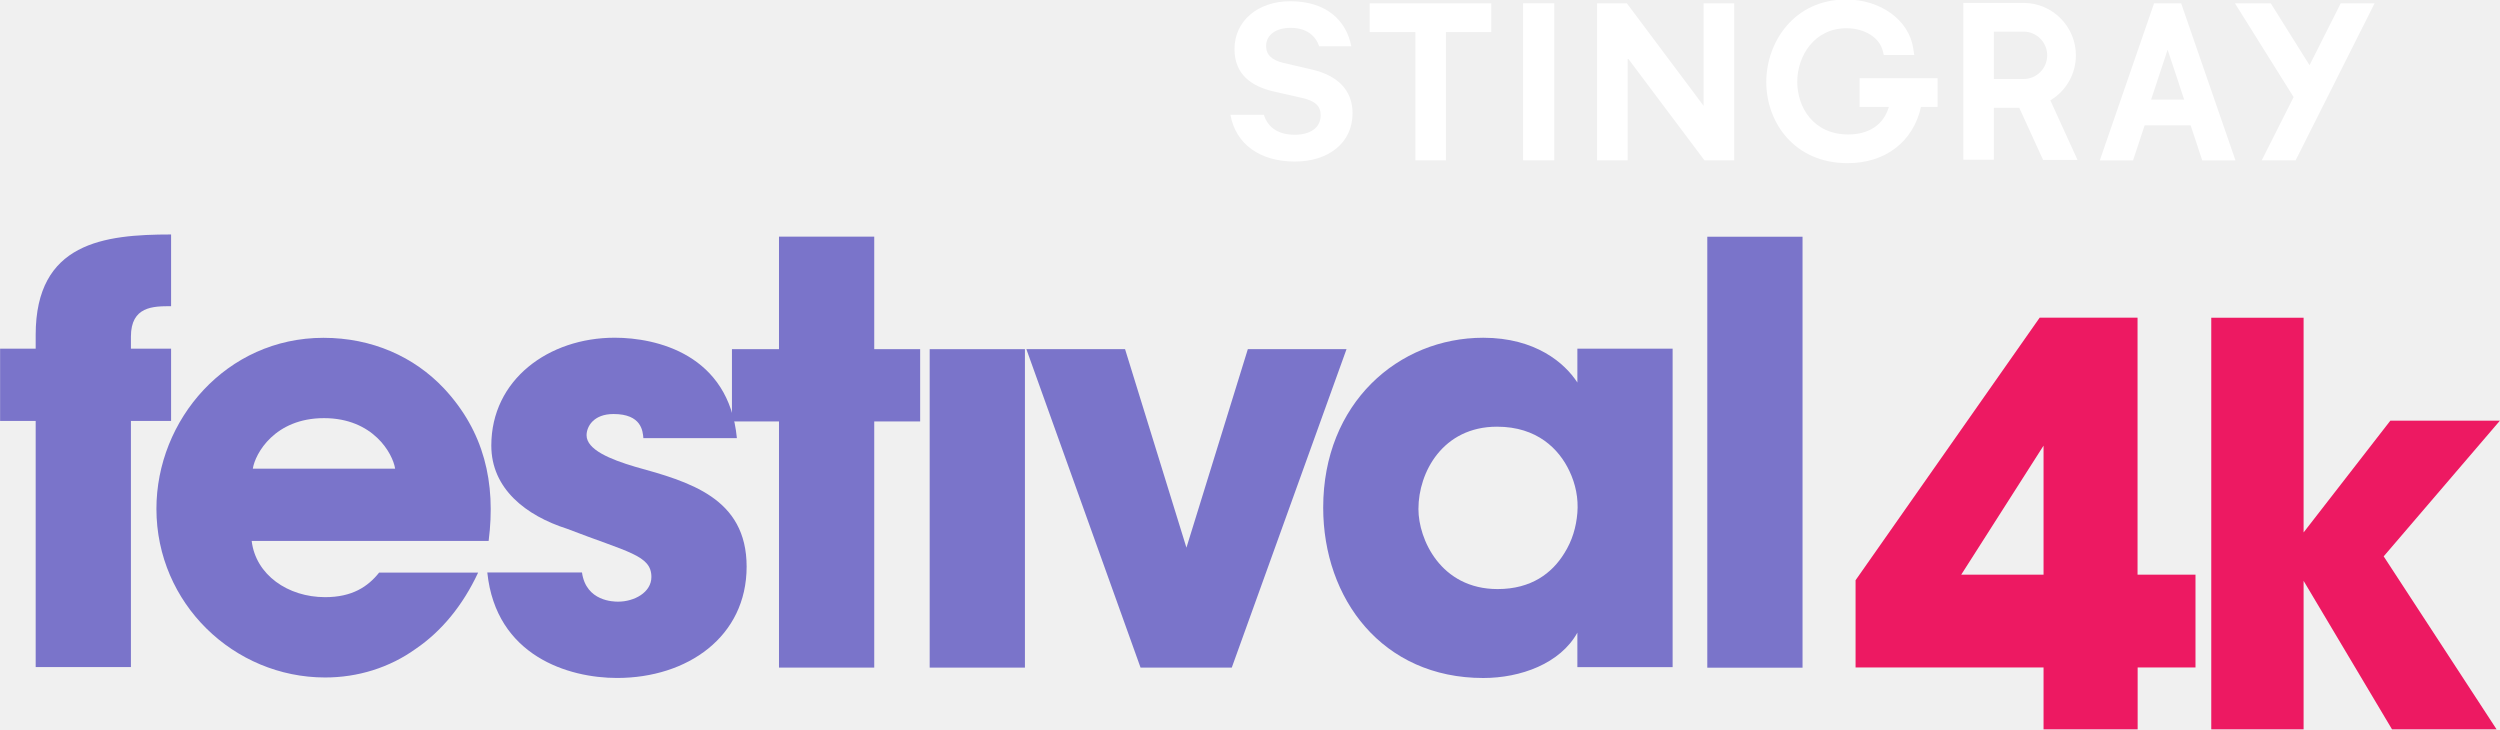
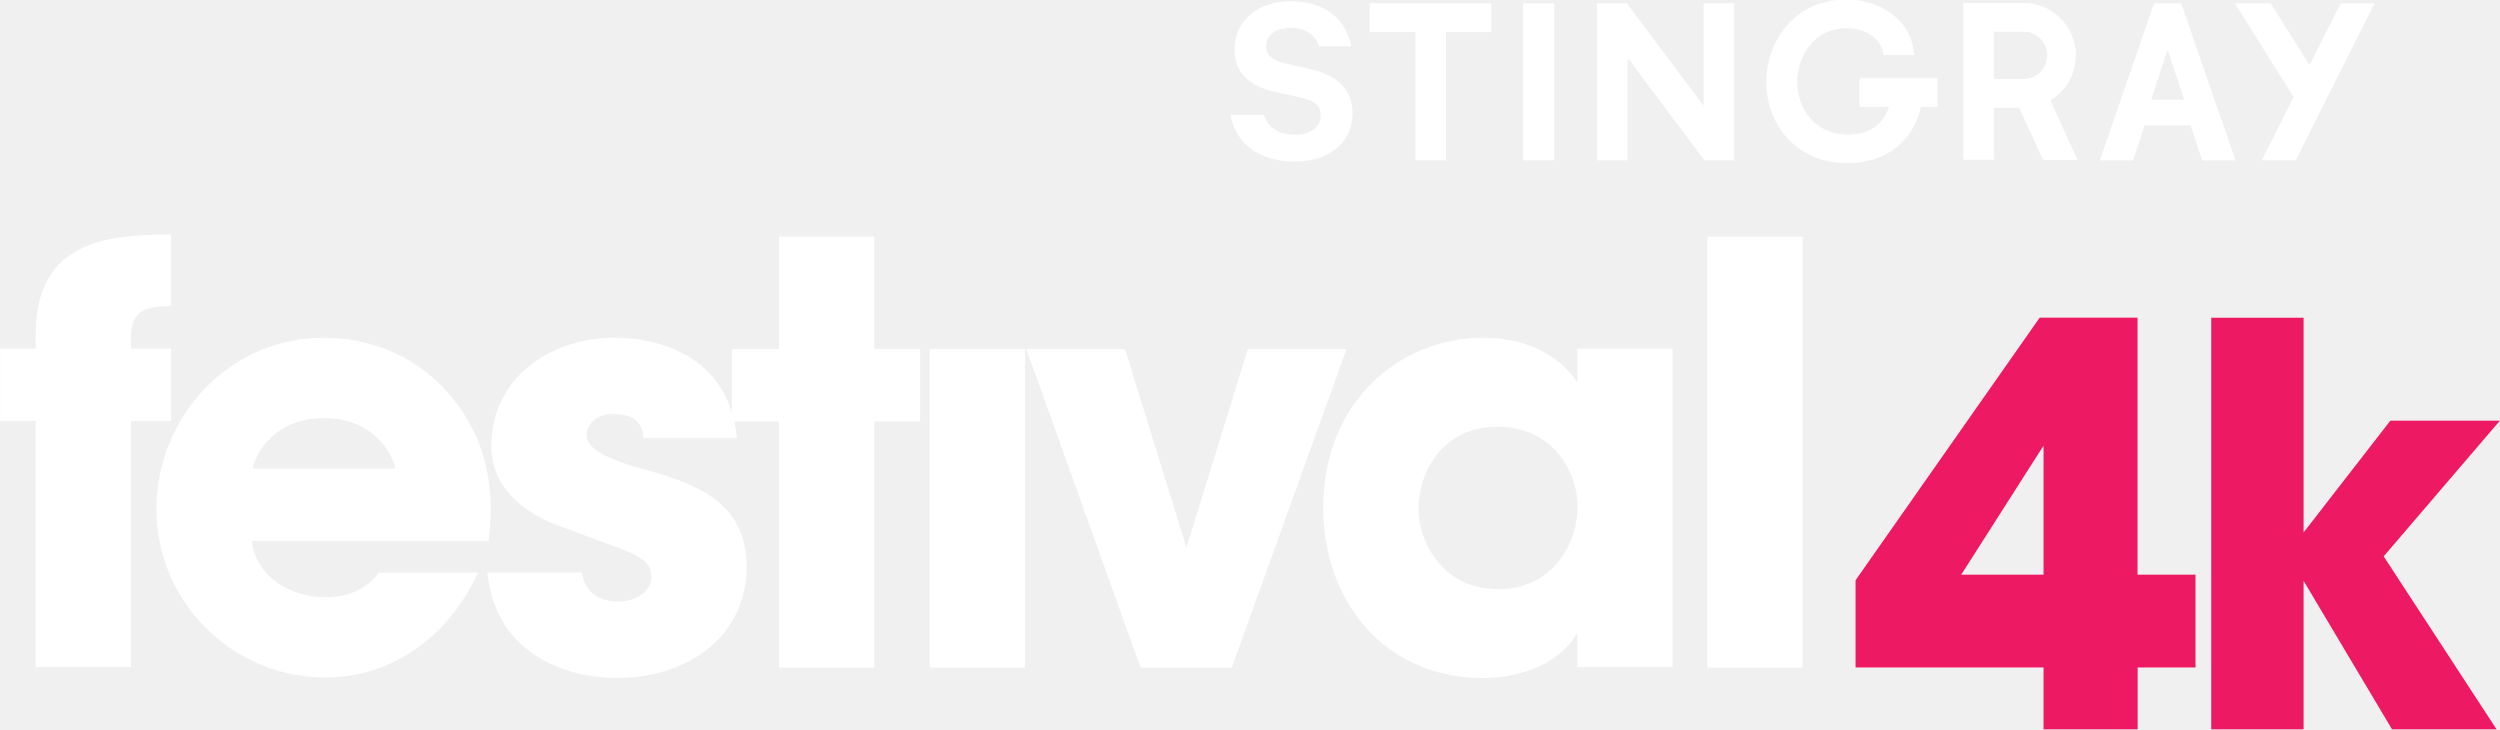
<svg xmlns="http://www.w3.org/2000/svg" width="211.67mm" height="61.747mm" version="1.1" viewBox="0 0 211.67 61.747">
  <defs>
    <clipPath id="f">
      <path d="m0 0h612v792h-612z" />
    </clipPath>
    <clipPath id="e">
      <path d="m0 0h612v792h-612z" />
    </clipPath>
    <clipPath id="d">
      <path d="m0 0h612v792h-612z" />
    </clipPath>
    <clipPath id="c">
      <path d="m0 0h612v792h-612z" />
    </clipPath>
    <clipPath id="b">
      <path d="m0 0h612v792h-612z" />
    </clipPath>
    <clipPath id="a">
      <path d="m0 0h612v792h-612z" />
    </clipPath>
  </defs>
  <g transform="translate(42.483 -94.517)">
    <g fill="#fff">
      <g transform="matrix(1.4657 0 0 -1.4657 73.485 97.233)">
        <path d="m0 0h2.64v-7.41h1.766v7.41h2.619v1.661h-7.025z" fill="#fff" />
      </g>
      <path d="m86.471 108.09h2.644v-13.294h-2.644z" />
      <g transform="matrix(1.4657 0 0 -1.4657 101.76 103.48)">
        <path d="m0 0-4.435 5.924h-1.719v-9.07h1.767v5.909l4.435-5.909h1.718v9.07h-1.766z" fill="#fff" />
      </g>
      <g transform="matrix(1.4657 0 0 -1.4657 -236.98 1133.4)">
        <g clip-path="url(#f)" fill="#fff">
          <g transform="translate(240.12 702.62)" fill="#fff">
            <path d="m0 0h1.69c-0.292-1.013-1.139-1.591-2.341-1.591-2.026 0-2.949 1.579-2.949 3.043 0 1.5 0.995 3.093 2.841 3.093 1.042 0 1.902-0.532 2.093-1.292l0.067-0.255h1.757l-0.059 0.388c-0.248 1.634-1.881 2.819-3.882 2.819-2.992 0-4.606-2.455-4.606-4.765 0-2.331 1.614-4.689 4.701-4.689 2.176 0 3.791 1.242 4.235 3.249h0.959v1.66h-4.506z" fill="#fff" />
          </g>
        </g>
      </g>
      <g transform="matrix(1.4657 0 0 -1.4657 155.7 94.799)">
        <path d="m0 0-1.8-3.573-2.24 3.573h-2.069l3.389-5.416-1.842-3.653h1.958l4.561 9.069z" fill="#fff" />
      </g>
      <g transform="matrix(1.4657 0 0 -1.4657 -236.98 1133.4)">
        <g clip-path="url(#e)" fill="#fff">
          <g transform="translate(251.14 703)" fill="#fff">
            <path d="m0 0c0.914 0.545 1.476 1.53 1.476 2.601 0 1.657-1.346 3.017-3 3.027h-3.503v-9.057h1.764v2.999h1.467l1.377-3.012h1.989zm-1.526 1.233h-1.737v2.736h1.722c0.746 0 1.359-0.614 1.359-1.368 0-0.748-0.604-1.361-1.344-1.368" fill="#fff" />
          </g>
        </g>
      </g>
      <g transform="matrix(1.4657 0 0 -1.4657 142.23 94.913)">
        <path d="m0 0-0.026 0.077h-1.566l-3.134-9.071h1.921l0.671 2.025h2.654l0.671-2.025h1.92zm-1.762-5.484 0.954 2.884 0.956-2.884z" fill="#fff" />
      </g>
      <g transform="matrix(1.4657 0 0 -1.4657 -236.98 1133.4)">
        <g clip-path="url(#d)" fill="#fff">
          <g transform="translate(208.48 704.78)" fill="#fff">
            <path d="m0 0-1.634 0.38c-0.674 0.16-1.009 0.467-1.009 0.979 0 0.642 0.569 1.049 1.416 1.049 0.934 0 1.446-0.466 1.65-1.066h1.856c-0.292 1.522-1.475 2.603-3.521 2.603-1.885 0-3.227-1.141-3.227-2.763 0-1.474 0.993-2.16 2.277-2.453l1.608-0.365c0.776-0.175 1.094-0.466 1.094-1.008 0-0.716-0.598-1.124-1.503-1.124-0.876 0-1.534 0.365-1.78 1.154h-1.93c0.305-1.71 1.723-2.702 3.724-2.702 1.9 0 3.33 1.05 3.33 2.791 0 1.356-0.891 2.19-2.351 2.525" fill="#fff" />
          </g>
        </g>
      </g>
    </g>
    <g fill="#ed1962">
      <g transform="matrix(1.4657 0 0 -1.4657 130.54 151.03)">
        <path d="m0 0h-10.859v5.039l10.634 15.166h5.655v-14.844h3.347v-5.361h-3.341v-3.572h-5.436zm0 5.361v7.453l-4.755-7.453z" fill="#ed1962" />
      </g>
      <g transform="matrix(1.4657 0 0 -1.4657 144.74 121.42)">
        <path d="m0 0h5.334v-12.402l5.012 6.458h6.329l-6.715-7.84 6.522-9.992h-6.04l-5.108 8.578v-8.578h-5.334z" fill="#ed1962" />
      </g>
    </g>
-     <g fill="#7a74ca">
+     <g fill="#fff">
      <g transform="matrix(1.4657 0 0 -1.4657 -236.98 1133.4)">
-         <g clip-path="url(#c)" fill="#7a74ca">
+         <g clip-path="url(#c)" fill="#fff">
          <g transform="translate(134.76 684.48)">
-             <path d="m0 0h-2.055v4.176h2.055v0.796c0 5.336 3.944 5.8 7.822 5.8v-4.143c-1.027 0-2.32 0-2.32-1.757v-0.696h2.32v-4.176h-2.32v-14.219h-5.502z" fill="#7a74ca" />
+             <path d="m0 0h-2.055v4.176h2.055v0.796c0 5.336 3.944 5.8 7.822 5.8v-4.143c-1.027 0-2.32 0-2.32-1.757v-0.696h2.32v-4.176h-2.32v-14.219h-5.502z" fill="#fff" />
          </g>
          <g transform="translate(154.6 675.72)">
-             <path d="m0 0c-0.648-0.813-1.554-1.419-3.12-1.419-2.154 0-4.011 1.292-4.242 3.248h13.688c0.431 3.38-0.265 6.33-2.585 8.816-1.723 1.823-4.143 2.917-6.96 2.917-5.602 0-9.646-4.739-9.646-9.877 0-5.469 4.475-9.744 9.745-9.744 1.889 0 3.712 0.563 5.237 1.656 1.478 1.007 2.714 2.497 3.602 4.403zm-3.186 8.922c2.85 0 3.977-2.055 4.11-2.917h-8.22c0.132 0.862 1.259 2.917 4.11 2.917" fill="#7a74ca" />
+             <path d="m0 0c-0.648-0.813-1.554-1.419-3.12-1.419-2.154 0-4.011 1.292-4.242 3.248h13.688c0.431 3.38-0.265 6.33-2.585 8.816-1.723 1.823-4.143 2.917-6.96 2.917-5.602 0-9.646-4.739-9.646-9.877 0-5.469 4.475-9.744 9.745-9.744 1.889 0 3.712 0.563 5.237 1.656 1.478 1.007 2.714 2.497 3.602 4.403zm-3.186 8.922c2.85 0 3.977-2.055 4.11-2.917h-8.22c0.132 0.862 1.259 2.917 4.11 2.917" fill="#fff" />
          </g>
        </g>
      </g>
      <g transform="matrix(1.4657 0 0 -1.4657 23.473 130.2)">
-         <path d="m0 0h-2.718v4.176h2.718v6.5h5.502v-6.5h2.652v-4.176h-2.652v-14.219h-5.502z" fill="#7a74ca" />
+         <path d="m0 0h-2.718v4.176h2.718v6.5h5.502v-6.5h2.652v-4.176h-2.652v-14.219h-5.502z" fill="#fff" />
      </g>
      <path d="m36.231 124.08h8.064v26.962h-8.064z" />
      <g transform="matrix(1.4657 0 0 -1.4657 61.809 151.04)">
-         <path d="m0 0h-5.27l-6.596 18.396h5.701l3.546-11.469 3.547 11.469h5.701z" fill="#7a74ca" />
+         <path d="m0 0h-5.27l-6.596 18.396h5.701l3.546-11.469 3.547 11.469h5.701z" fill="#fff" />
      </g>
      <g transform="matrix(1.4657 0 0 -1.4657 -236.98 1133.4)">
-         <g clip-path="url(#b)" fill="#7a74ca">
-           <g transform="translate(229.32 670.26)" fill="#7a74ca">
-             <path d="m0 0h-5.502v1.989c-0.995-1.79-3.281-2.618-5.436-2.618-5.834 0-9.247 4.574-9.247 9.844 0 6.032 4.342 9.811 9.247 9.811 3.016 0 4.707-1.459 5.436-2.586v1.956h5.502zm-14.683 9.115c0-1.691 1.259-4.607 4.574-4.607 1.955 0 3.148 0.928 3.844 2.055 0.465 0.729 0.696 1.524 0.763 2.353 0.066 0.829-0.099 1.658-0.464 2.42-0.597 1.259-1.856 2.552-4.177 2.552-3.148 0-4.54-2.652-4.54-4.74z" fill="#7a74ca" />
+         <g clip-path="url(#b)" fill="#fff">
+           <g transform="translate(229.32 670.26)" fill="#fff">
+             <path d="m0 0h-5.502v1.989c-0.995-1.79-3.281-2.618-5.436-2.618-5.834 0-9.247 4.574-9.247 9.844 0 6.032 4.342 9.811 9.247 9.811 3.016 0 4.707-1.459 5.436-2.586v1.956h5.502zm-14.683 9.115c0-1.691 1.259-4.607 4.574-4.607 1.955 0 3.148 0.928 3.844 2.055 0.465 0.729 0.696 1.524 0.763 2.353 0.066 0.829-0.099 1.658-0.464 2.42-0.597 1.259-1.856 2.552-4.177 2.552-3.148 0-4.54-2.652-4.54-4.74z" fill="#fff" />
          </g>
        </g>
      </g>
      <path d="m102.07 114.56h8.064v36.488h-8.064z" />
      <g transform="matrix(1.4657 0 0 -1.4657 -236.98 1133.4)">
-         <g clip-path="url(#a)" fill="#7a74ca">
-           <g transform="translate(169.4 681.83)" fill="#7a74ca">
-             <path d="m0 0c-1.459 0.431-2.817 0.995-2.817 1.823 0 0.497 0.397 1.227 1.557 1.227 1.625 0 1.691-0.995 1.724-1.392h5.402c-0.464 4.839-4.64 5.8-7.06 5.8-3.811 0-7.126-2.419-7.126-6.231 0-2.486 1.989-4.044 4.376-4.806 3.513-1.359 4.872-1.525 4.872-2.784 0-0.895-0.994-1.426-1.923-1.426-0.231 0-1.851 1e-3 -2.087 1.685h-5.469c0.5-4.835 4.707-6.093 7.491-6.093 4.076 0 7.489 2.386 7.489 6.431 0 3.976-3.313 4.904-6.429 5.766" fill="#7a74ca" />
+         <g clip-path="url(#a)" fill="#fff">
+           <g transform="translate(169.4 681.83)" fill="#fff">
+             <path d="m0 0c-1.459 0.431-2.817 0.995-2.817 1.823 0 0.497 0.397 1.227 1.557 1.227 1.625 0 1.691-0.995 1.724-1.392h5.402c-0.464 4.839-4.64 5.8-7.06 5.8-3.811 0-7.126-2.419-7.126-6.231 0-2.486 1.989-4.044 4.376-4.806 3.513-1.359 4.872-1.525 4.872-2.784 0-0.895-0.994-1.426-1.923-1.426-0.231 0-1.851 1e-3 -2.087 1.685h-5.469c0.5-4.835 4.707-6.093 7.491-6.093 4.076 0 7.489 2.386 7.489 6.431 0 3.976-3.313 4.904-6.429 5.766" fill="#fff" />
          </g>
        </g>
      </g>
    </g>
  </g>
</svg>
